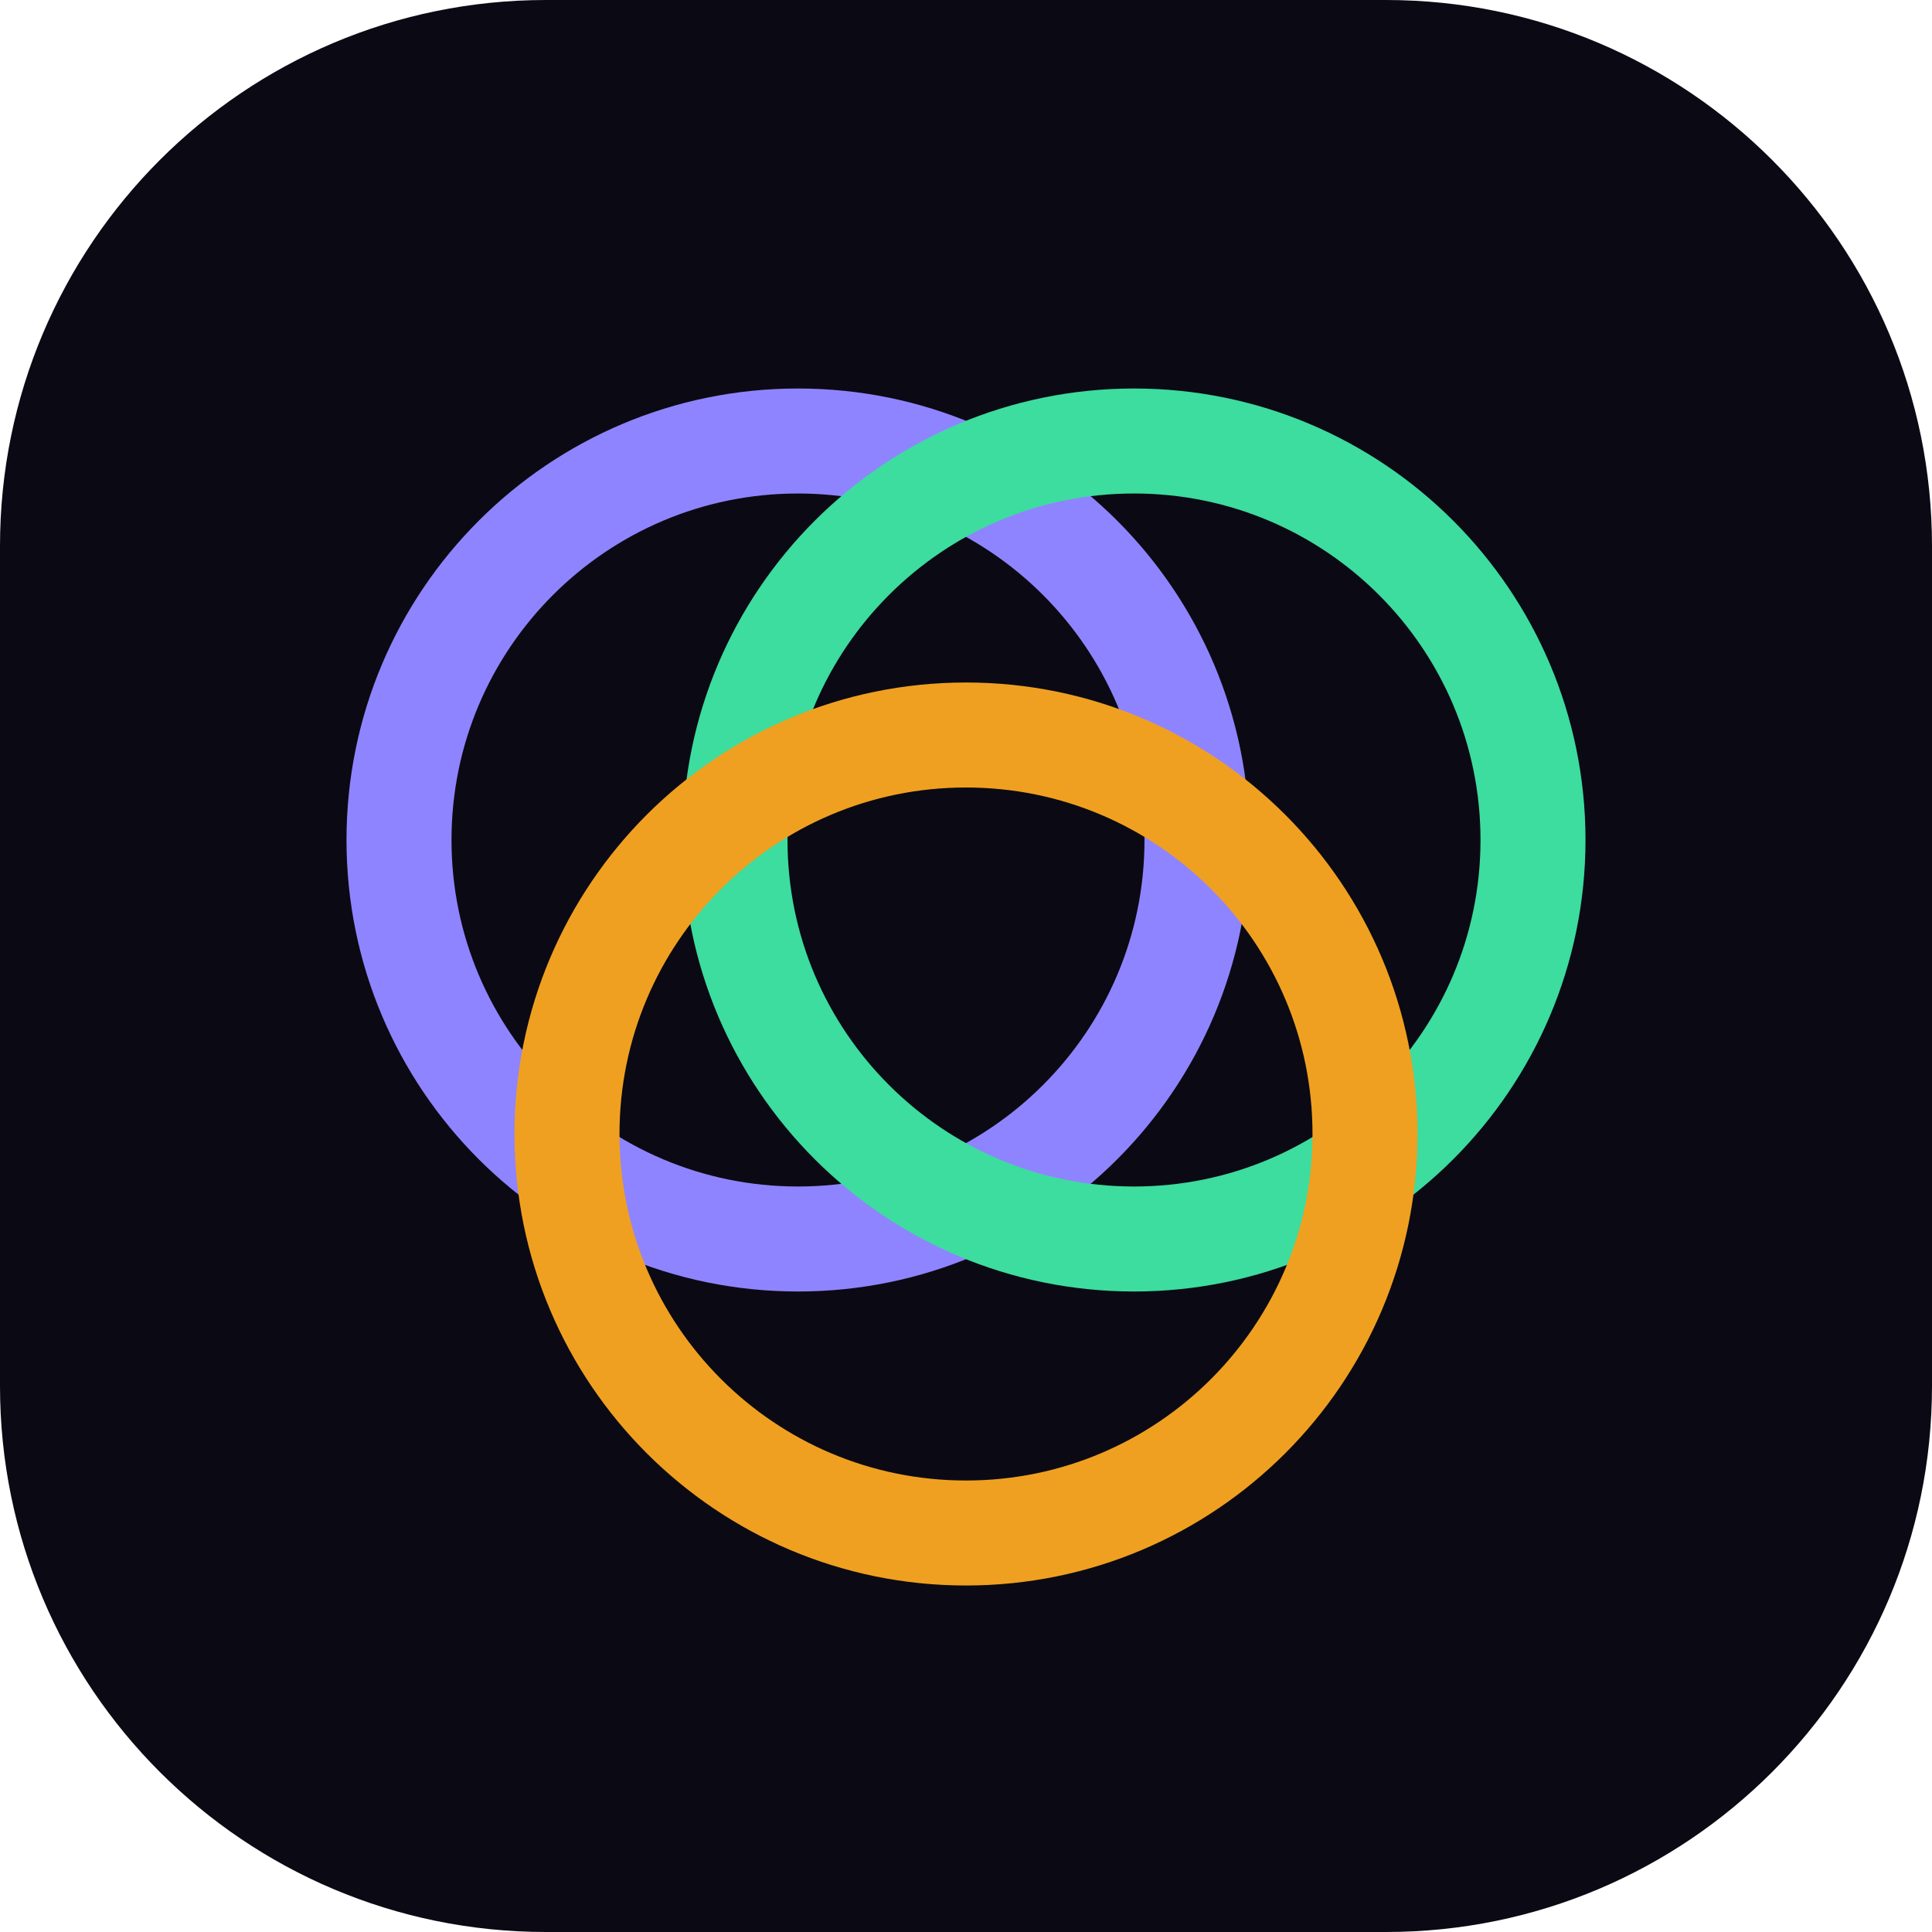
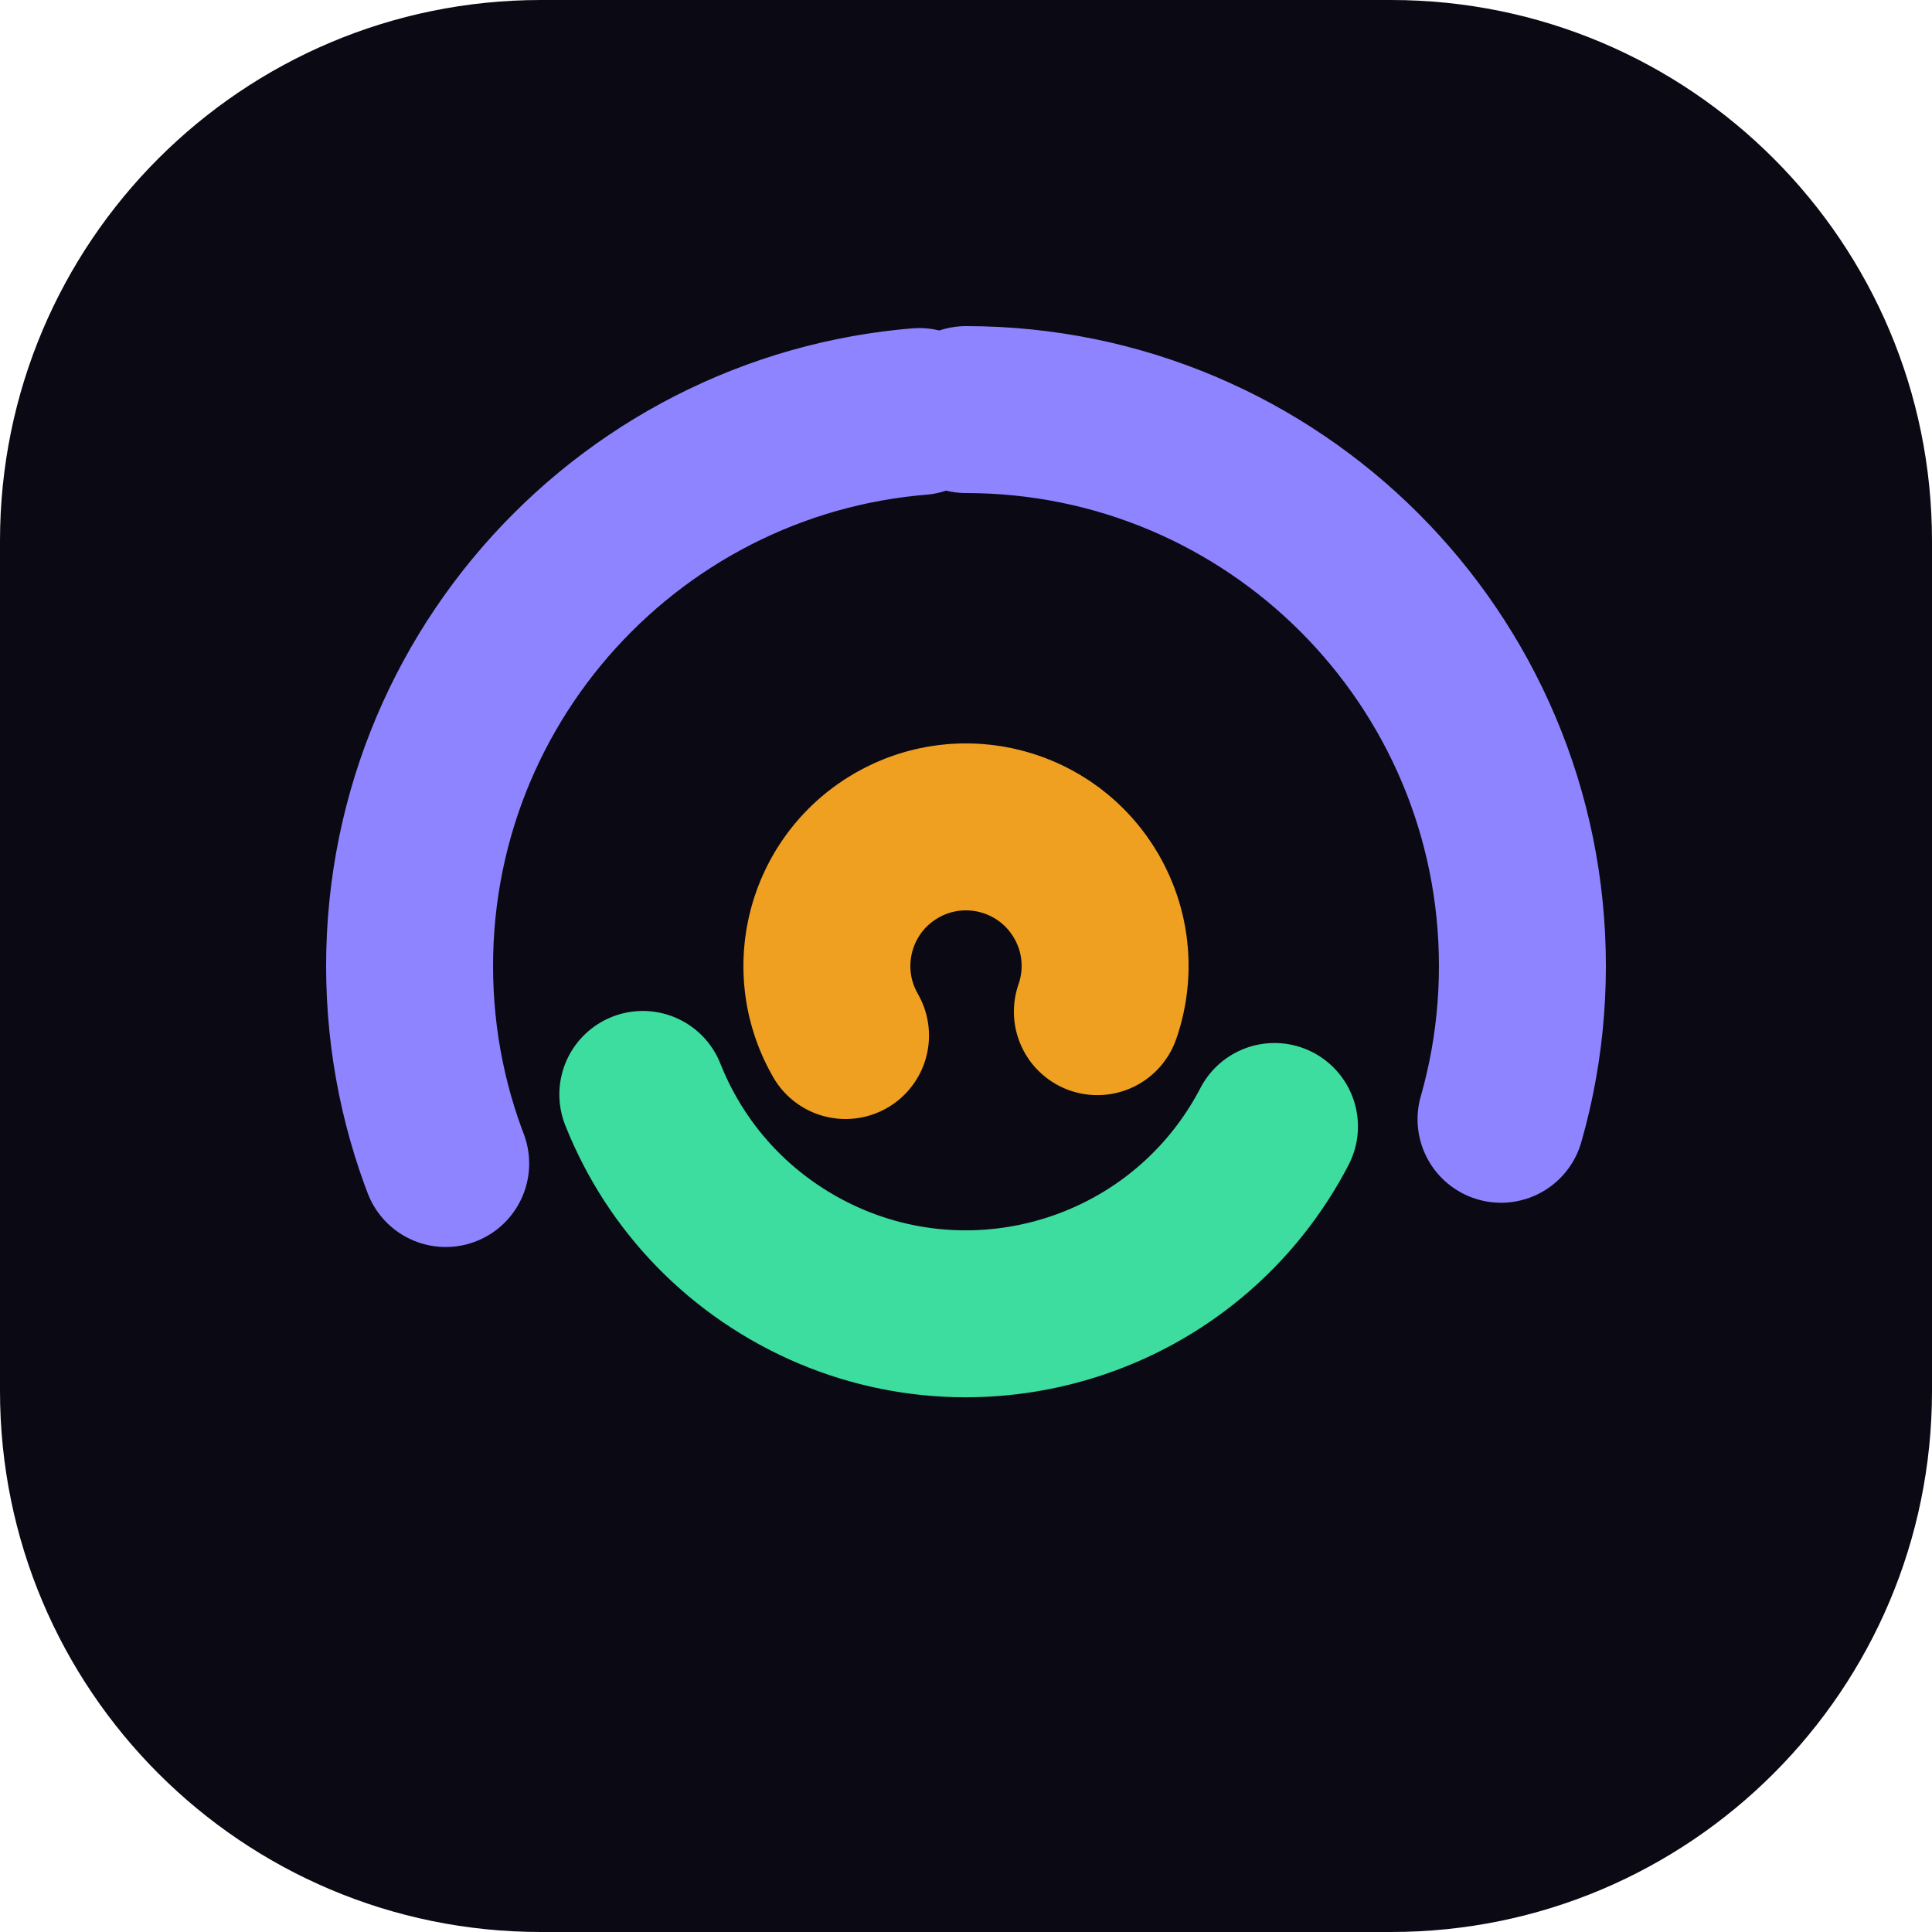
- <svg xmlns="http://www.w3.org/2000/svg" viewBox="0 0 92 92">
-   <rect width="92" height="92" rx="26" fill="#0b0a14" />
-   <circle cx="38" cy="40" r="19" fill="none" stroke="#8f84ff" stroke-width="5" />
-   <circle cx="54" cy="40" r="19" fill="none" stroke="#3ddc9f" stroke-width="5" />
-   <circle cx="46" cy="54" r="19" fill="none" stroke="#f0a020" stroke-width="5" />
+ <svg xmlns="http://www.w3.org/2000/svg" viewBox="0 0 100 100">
+   <rect width="100" height="100" rx="28" fill="#0b0a14" />
+   <g transform="translate(14 14) scale(.72)">
+     <circle cx="50" cy="50" r="40" fill="none" stroke="#8f84ff" stroke-width="12" stroke-linecap="round" pathLength="100" stroke-dasharray="74 100" transform="rotate(-90 50 50)" />
+     <circle cx="50" cy="50" r="25" fill="none" stroke="#3ddc9f" stroke-width="12" stroke-linecap="round" pathLength="100" stroke-dasharray="56 100" transform="rotate(30 50 50)" />
+     <circle cx="50" cy="50" r="10" fill="none" stroke="#f0a020" stroke-width="12" stroke-linecap="round" pathLength="100" stroke-dasharray="40 100" transform="rotate(150 50 50)" />
+   </g>
</svg>
